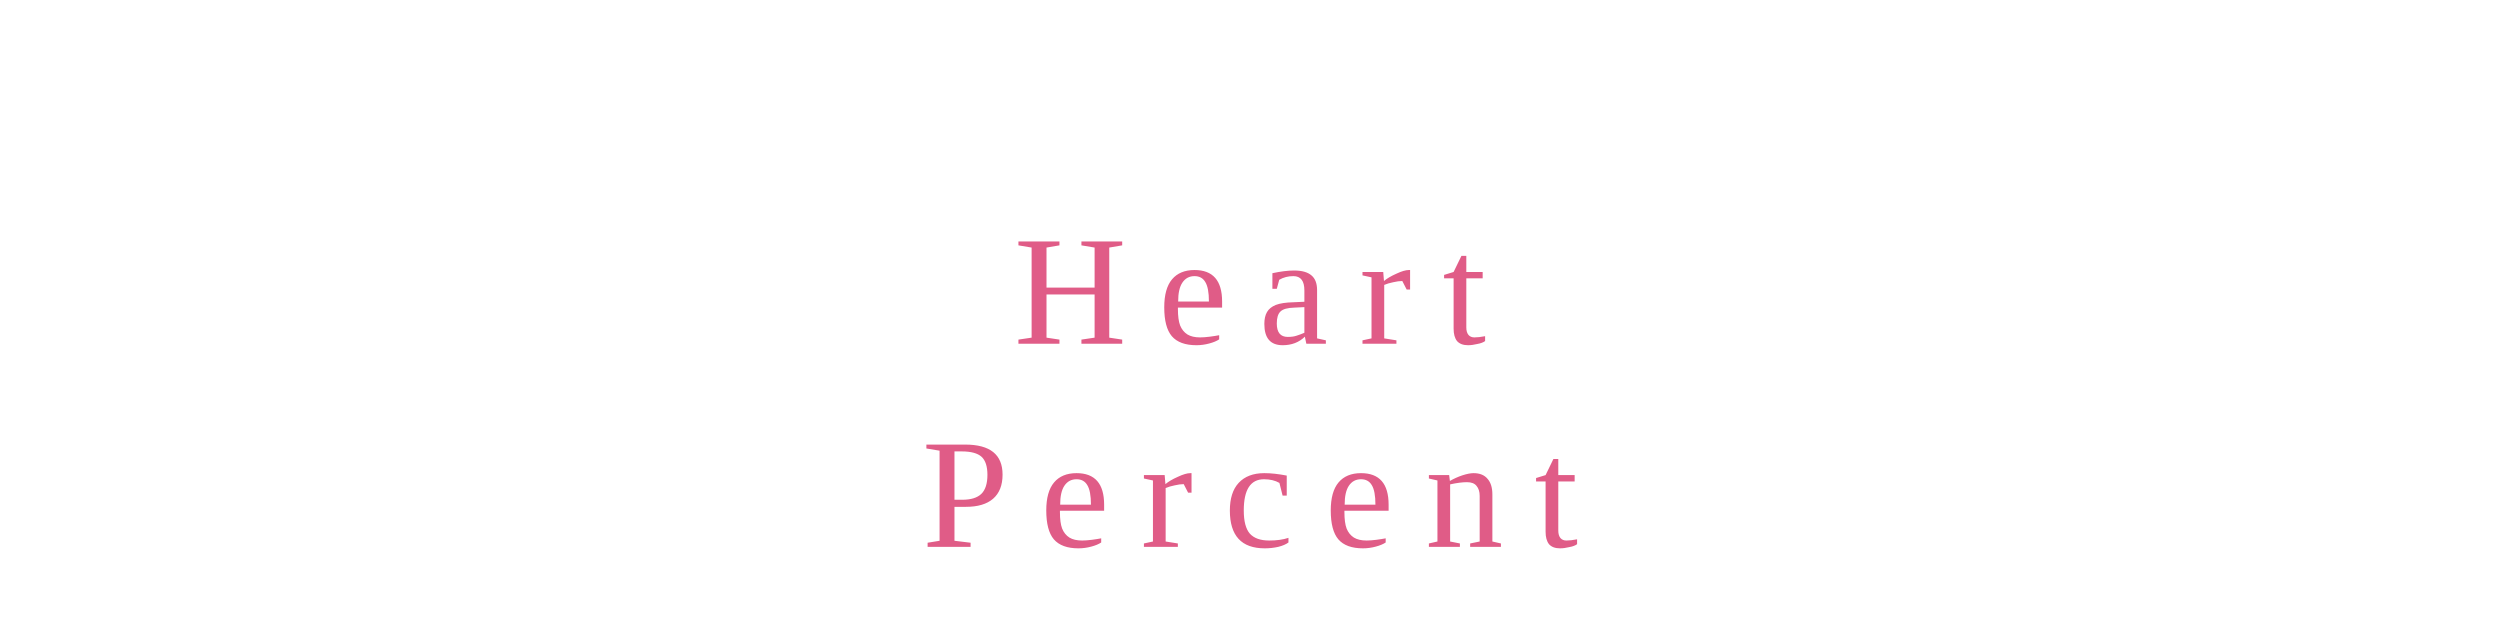
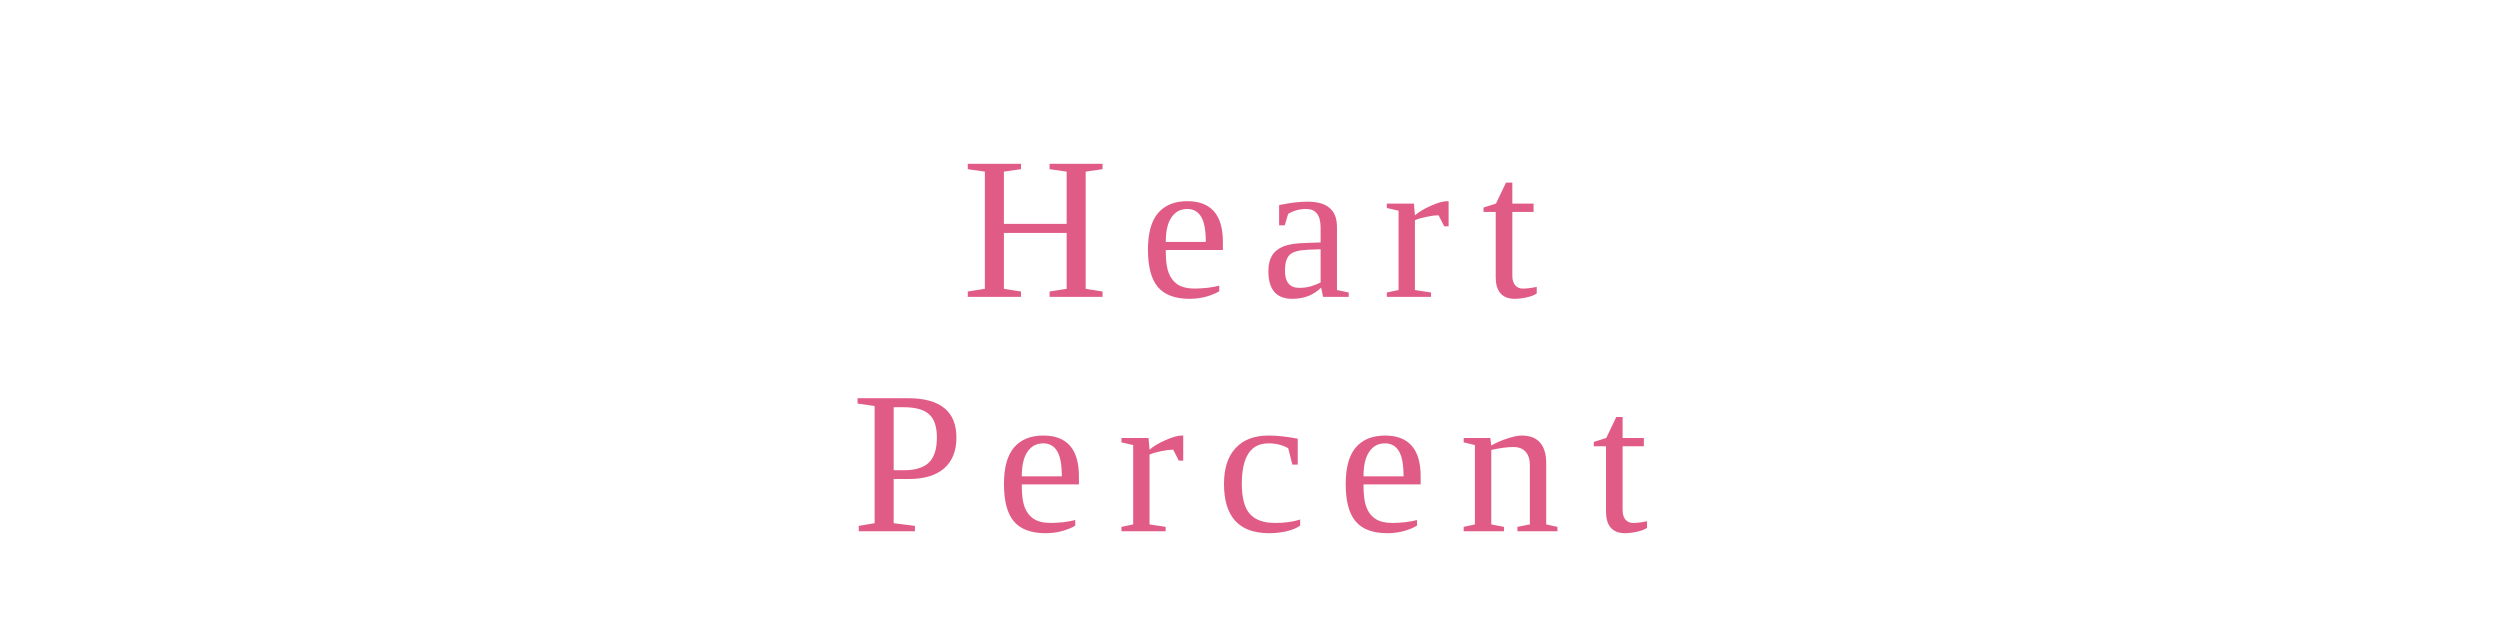
<svg xmlns="http://www.w3.org/2000/svg" viewBox="0 0 160 40">
-   <text x="80" y="22" font-family="Georgia,'Times New Roman',serif" font-size="10" font-weight="400" fill="#e05c87" text-anchor="middle" letter-spacing="2">Heart</text>
-   <text x="80" y="35" font-family="Georgia,'Times New Roman',serif" font-size="10" font-weight="400" fill="#e05c87" text-anchor="middle" letter-spacing="2">Percent</text>
+   <text x="80" y="19" font-family="Georgia,'Times New Roman',serif" font-size="13" font-weight="400" fill="#e05c87" text-anchor="middle" letter-spacing="2">Heart</text>
+   <text x="80" y="34" font-family="Georgia,'Times New Roman',serif" font-size="13" font-weight="400" fill="#e05c87" text-anchor="middle" letter-spacing="2">Percent</text>
</svg>
